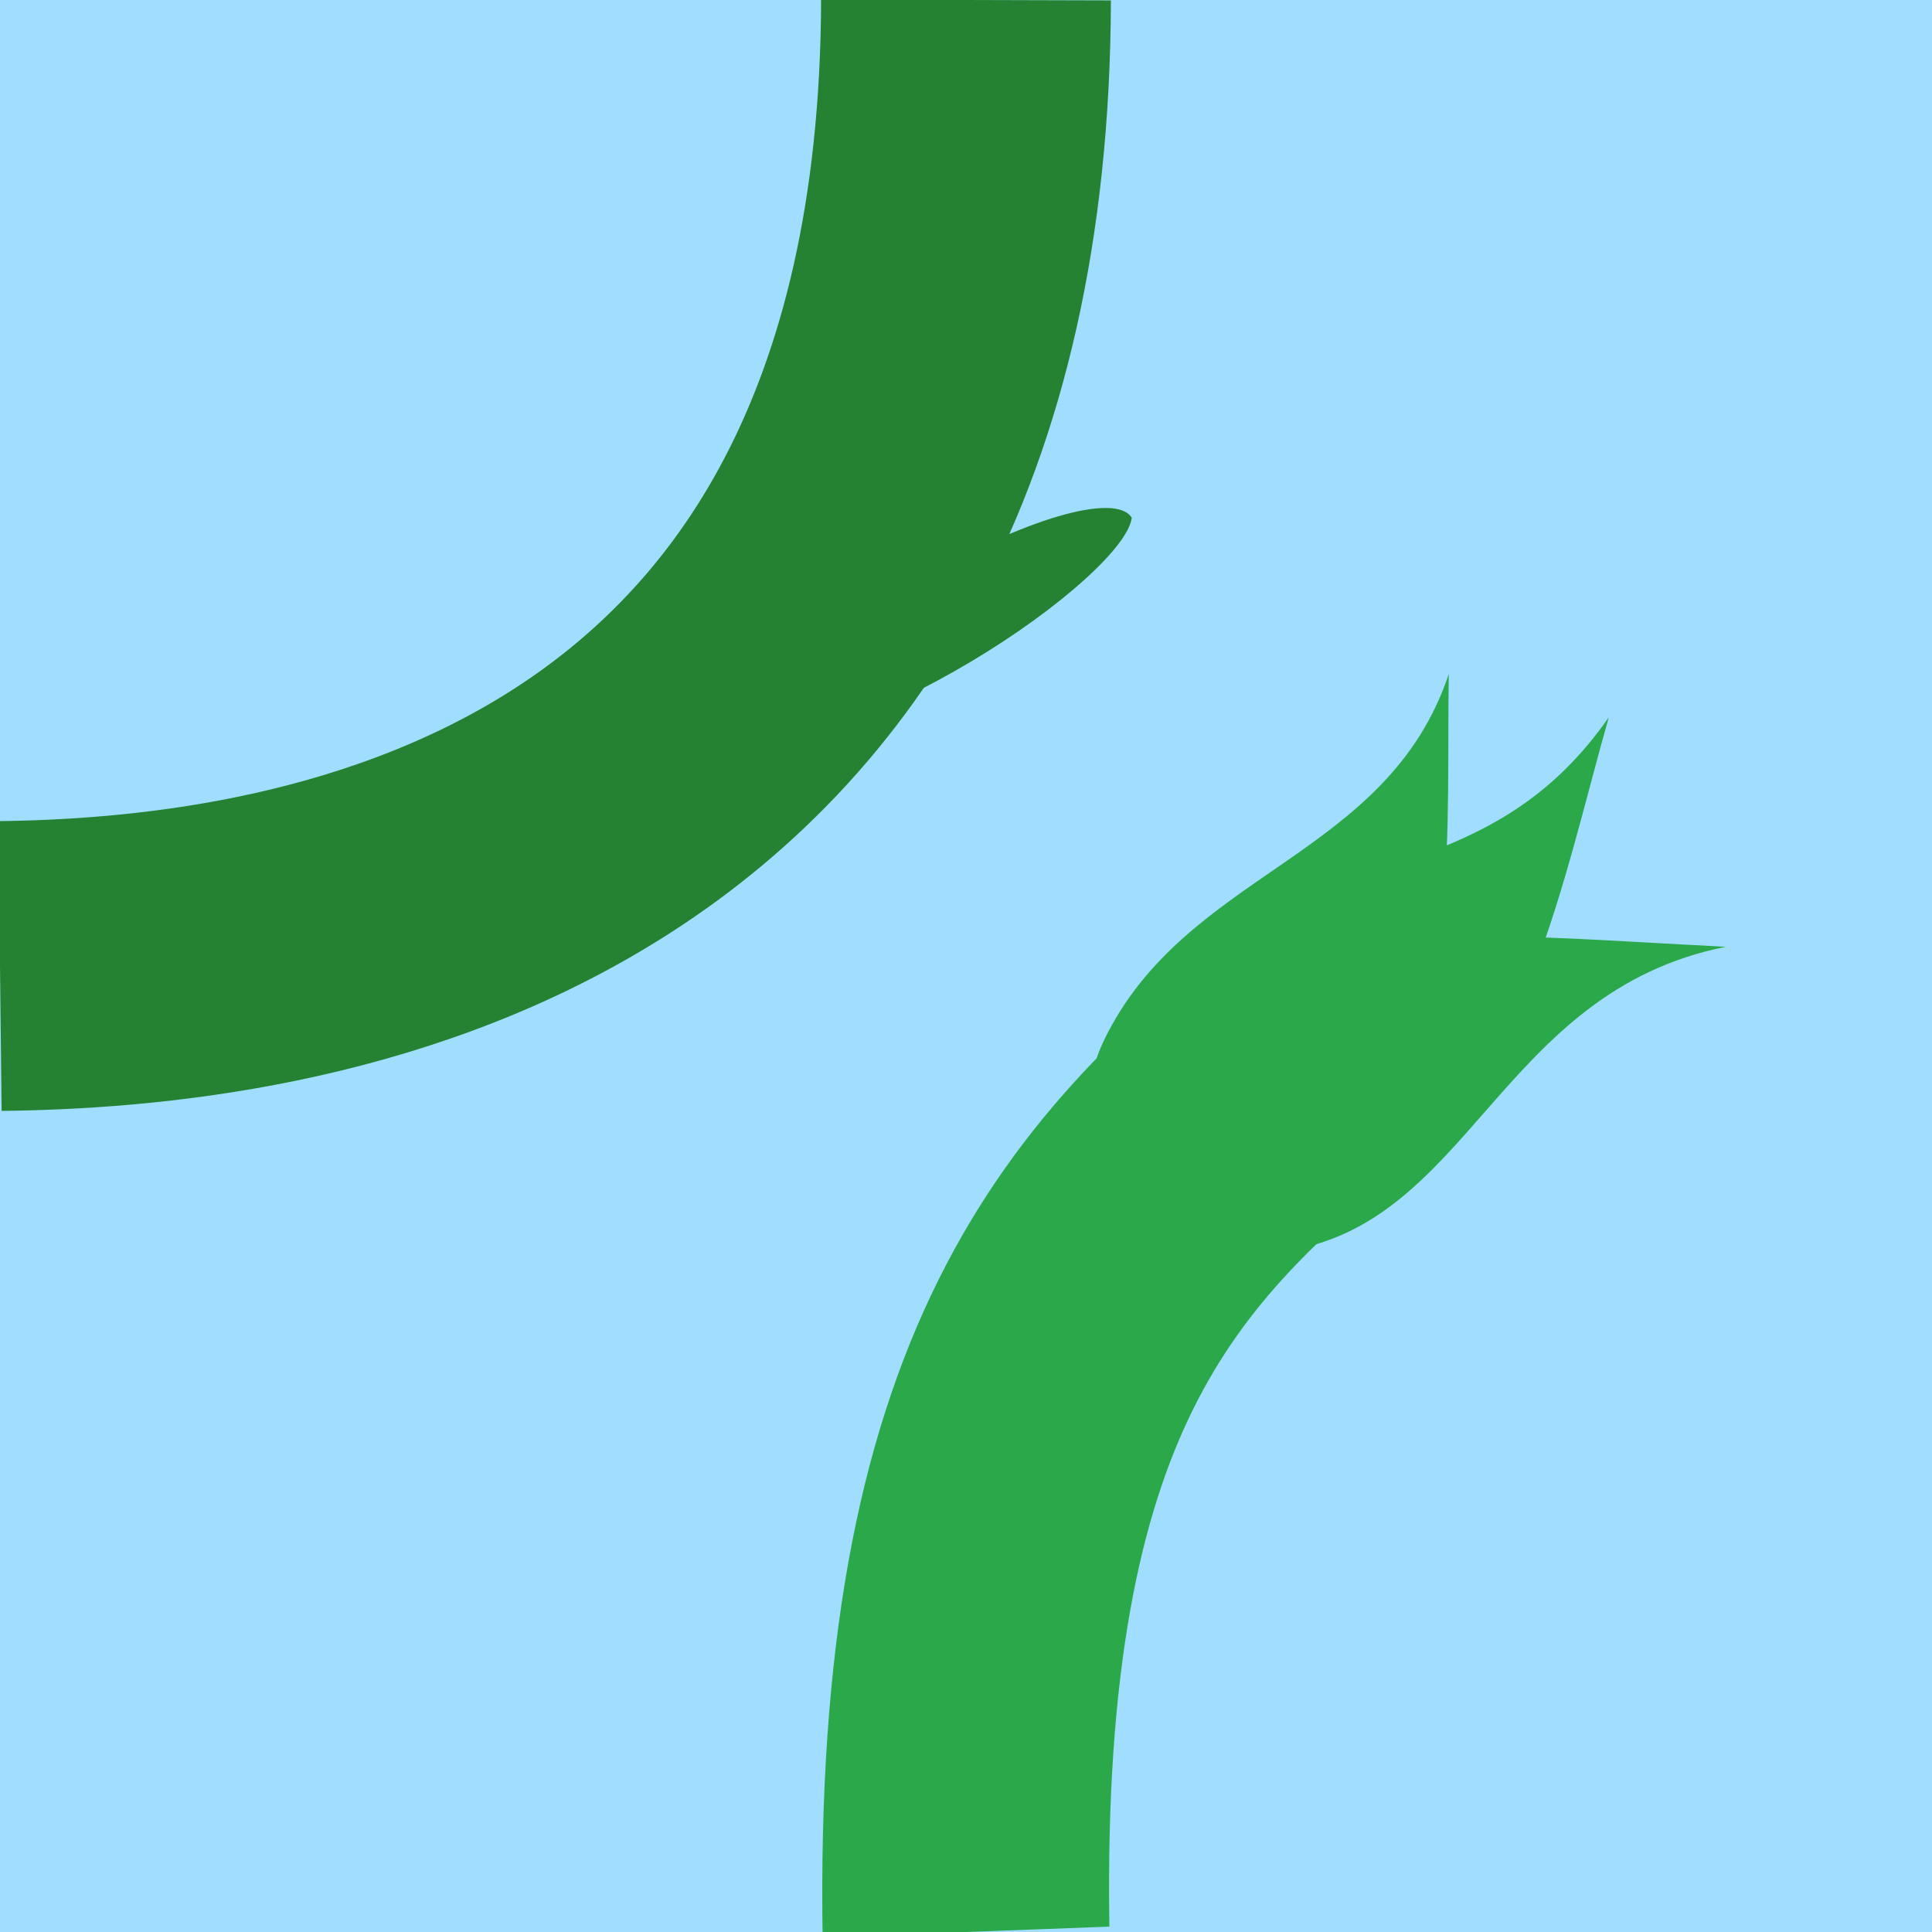
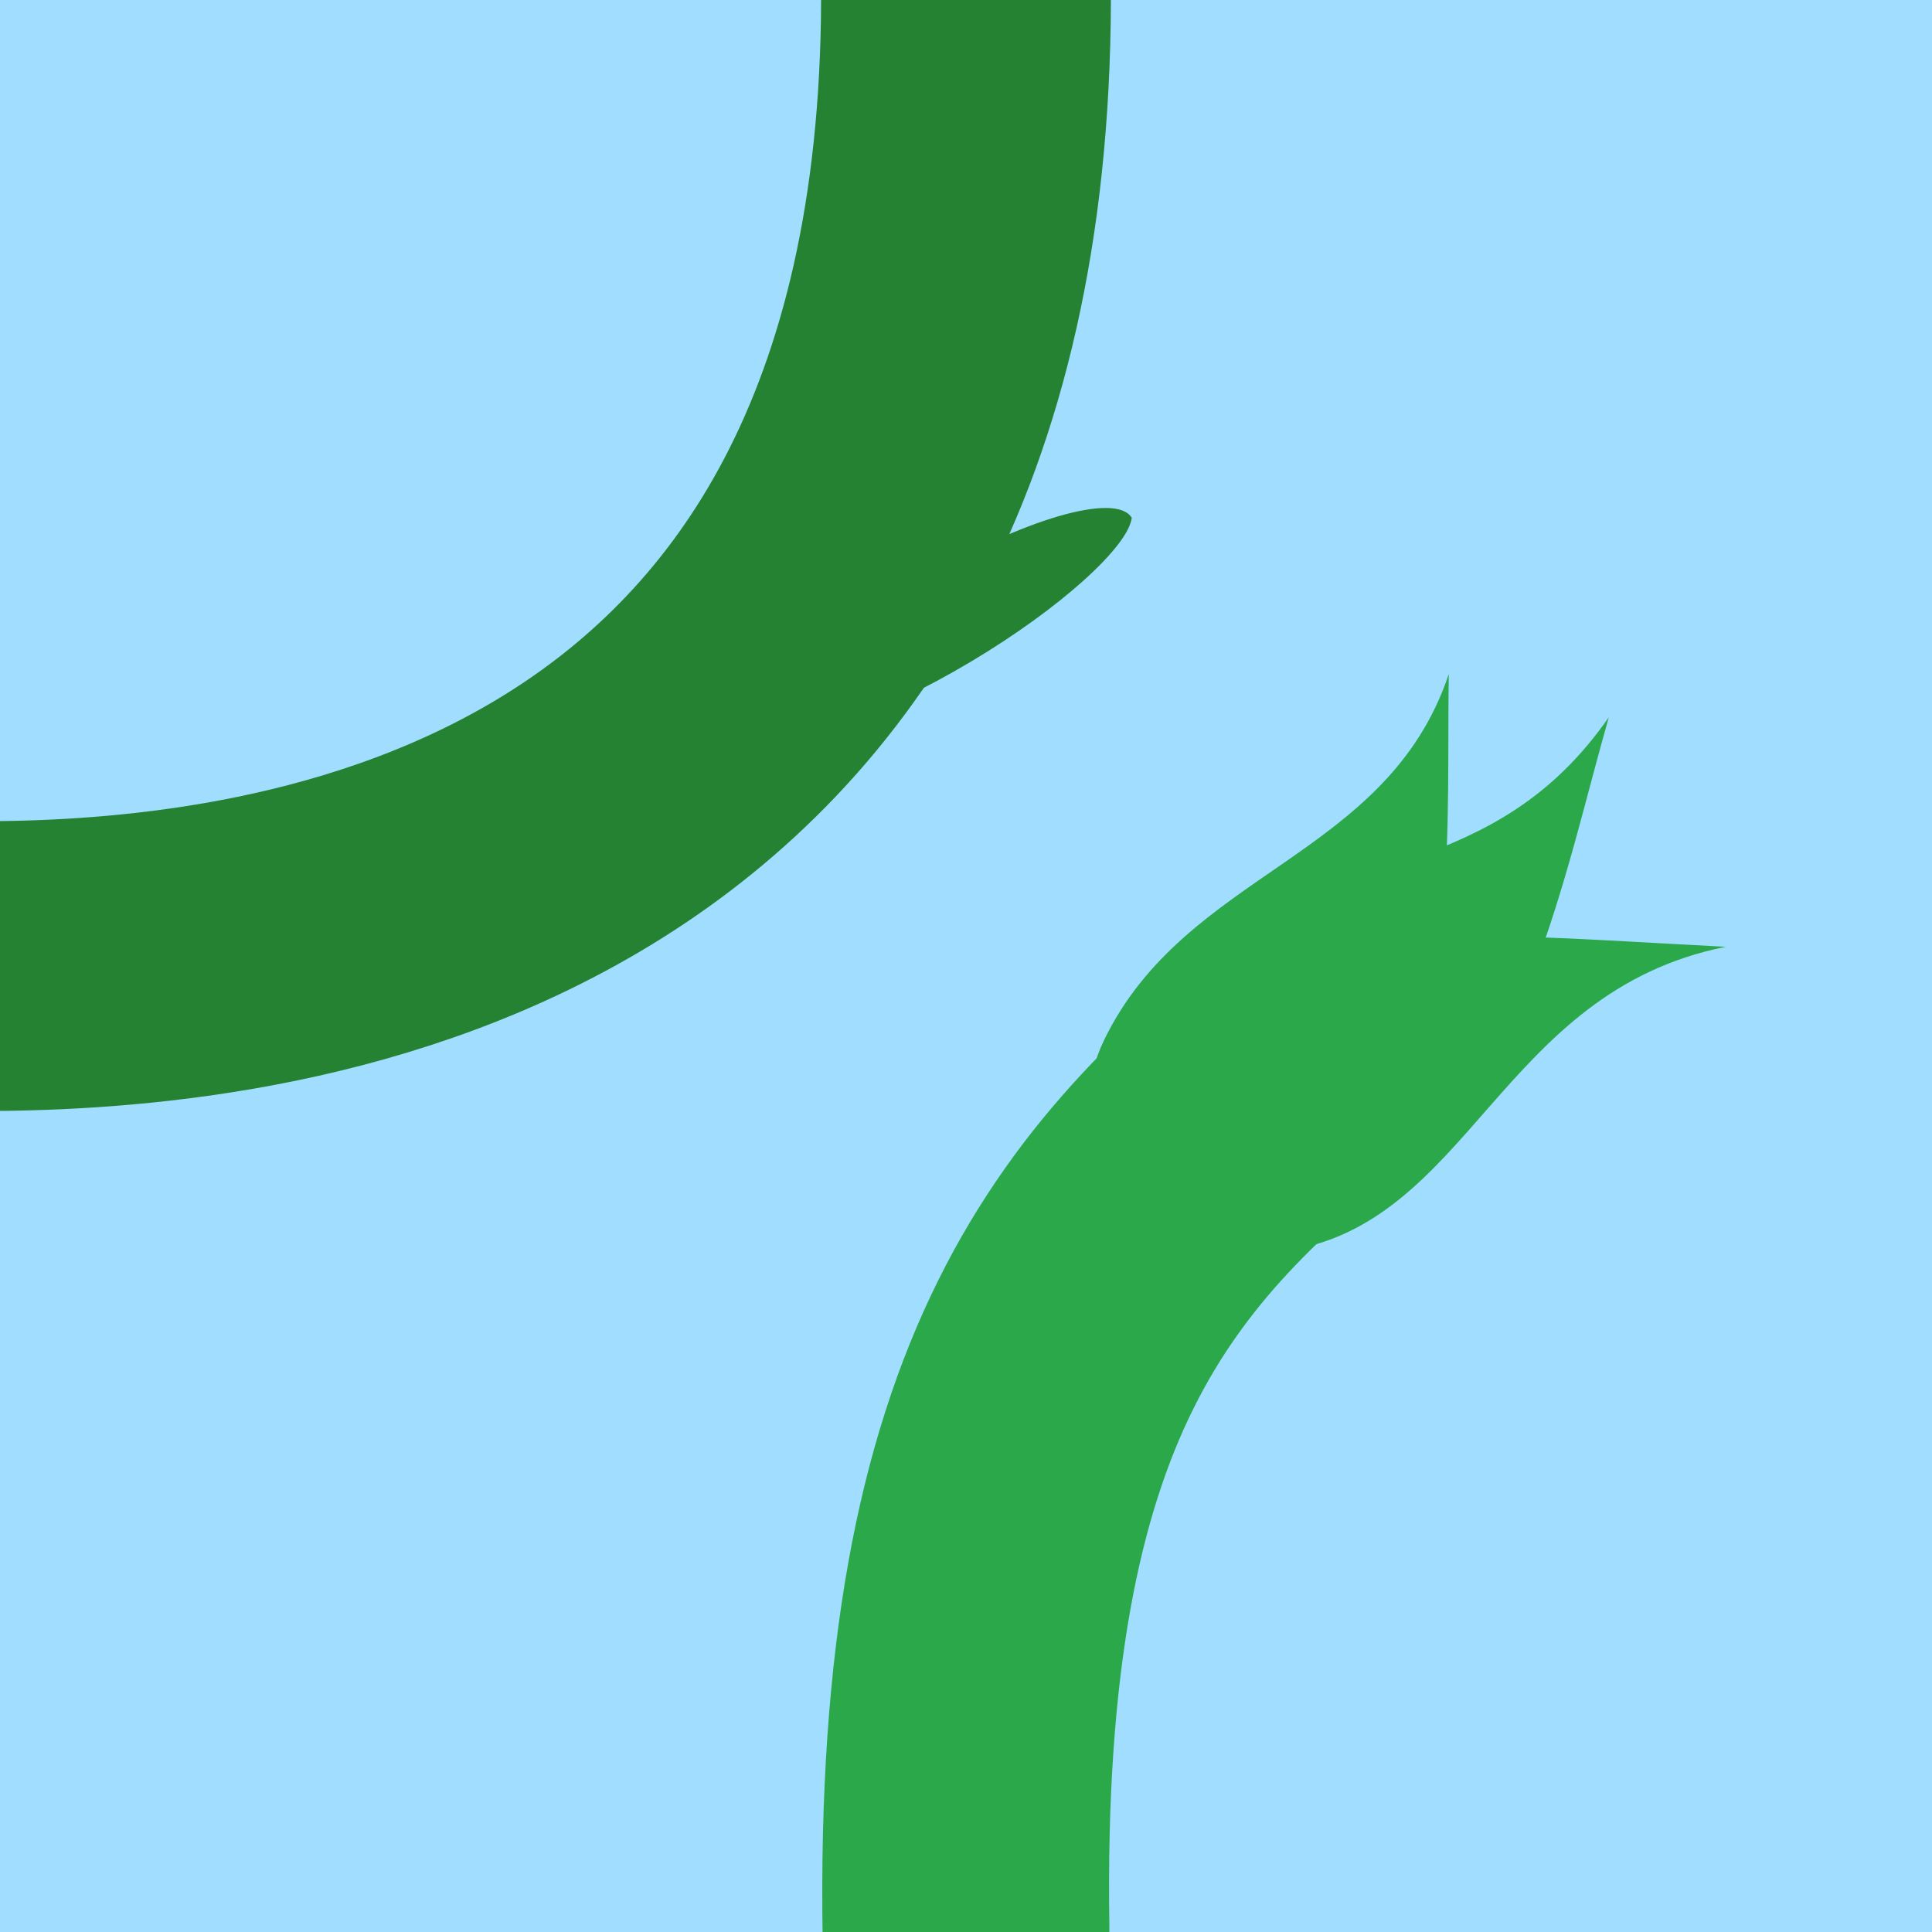
- <svg xmlns="http://www.w3.org/2000/svg" width="100%" height="100%" viewBox="0 0 100 100" version="1.1" xml:space="preserve" style="fill-rule:evenodd;clip-rule:evenodd;stroke-linejoin:round;stroke-miterlimit:1.5;">
+ <svg xmlns="http://www.w3.org/2000/svg" width="100%" height="100%" viewBox="0 0 100 100" version="1.1" xml:space="preserve" style="fill-rule:evenodd;clip-rule:evenodd;stroke-linecap:round;stroke-linejoin:round;stroke-miterlimit:1.5;">
  <g transform="matrix(2,0,0,2,-2.84217e-14,0)">
    <rect x="0" y="0" width="50" height="50" style="fill:rgb(160,221,255);" />
  </g>
  <g transform="matrix(2,0,0,2,-2.84217e-14,0)">
    <path d="M0,25C7.121,24.92 24.935,23.01 25,0" style="fill:none;stroke:rgb(36,130,50);stroke-width:7.5px;" />
  </g>
  <g transform="matrix(1.79926,0.731464,-0.753208,1.85275,20.0727,-0.912474)">
    <path d="M34.033,16.033C30.324,22.333 28.141,28.09 33.841,41.106" style="fill:none;stroke:rgb(43,168,74);stroke-width:7.61px;" />
  </g>
  <g transform="matrix(0.61147,0.791268,-1.03494,0.799772,77.7941,-50.175)">
    <path d="M72.428,37.5C75.571,45.158 69.231,49.017 69.231,56.496C69.231,59.81 72.749,62.5 77.083,62.5C81.417,62.5 84.936,59.81 84.936,56.496C84.936,49.017 77.47,42.738 72.428,37.5Z" style="fill:rgb(43,168,74);" />
  </g>
  <g transform="matrix(0.900926,0.433972,-0.567614,1.17837,26.8272,-42.7497)">
    <path d="M77.083,37.5C78.35,45.158 69.231,49.017 69.231,56.496C69.231,59.81 72.749,62.5 77.083,62.5C81.417,62.5 84.936,59.81 84.936,56.496C84.936,49.017 80.249,42.738 77.083,37.5Z" style="fill:rgb(43,168,74);" />
  </g>
  <g transform="matrix(0.135661,0.990755,-1.29586,0.177438,128.094,-29.4061)">
    <path d="M72.428,37.5C70.893,43.737 69.231,49.017 69.231,56.496C69.231,59.81 72.749,62.5 77.083,62.5C81.417,62.5 84.936,59.81 84.936,56.496C84.936,49.017 73.155,46.619 72.428,37.5Z" style="fill:rgb(43,168,74);" />
  </g>
  <g transform="matrix(0.511994,0.858989,-1.25198,0.746232,94.1246,-55.9047)">
    <path d="M52.845,50.002C51.275,50.002 50,53.376 50,57.533C50,61.689 51.275,65.064 52.845,65.064C54.022,64.437 54.978,61.278 54.978,57.533C54.978,53.788 54.022,50.629 52.845,50.002Z" style="fill:rgb(36,130,50);" />
  </g>
</svg>
